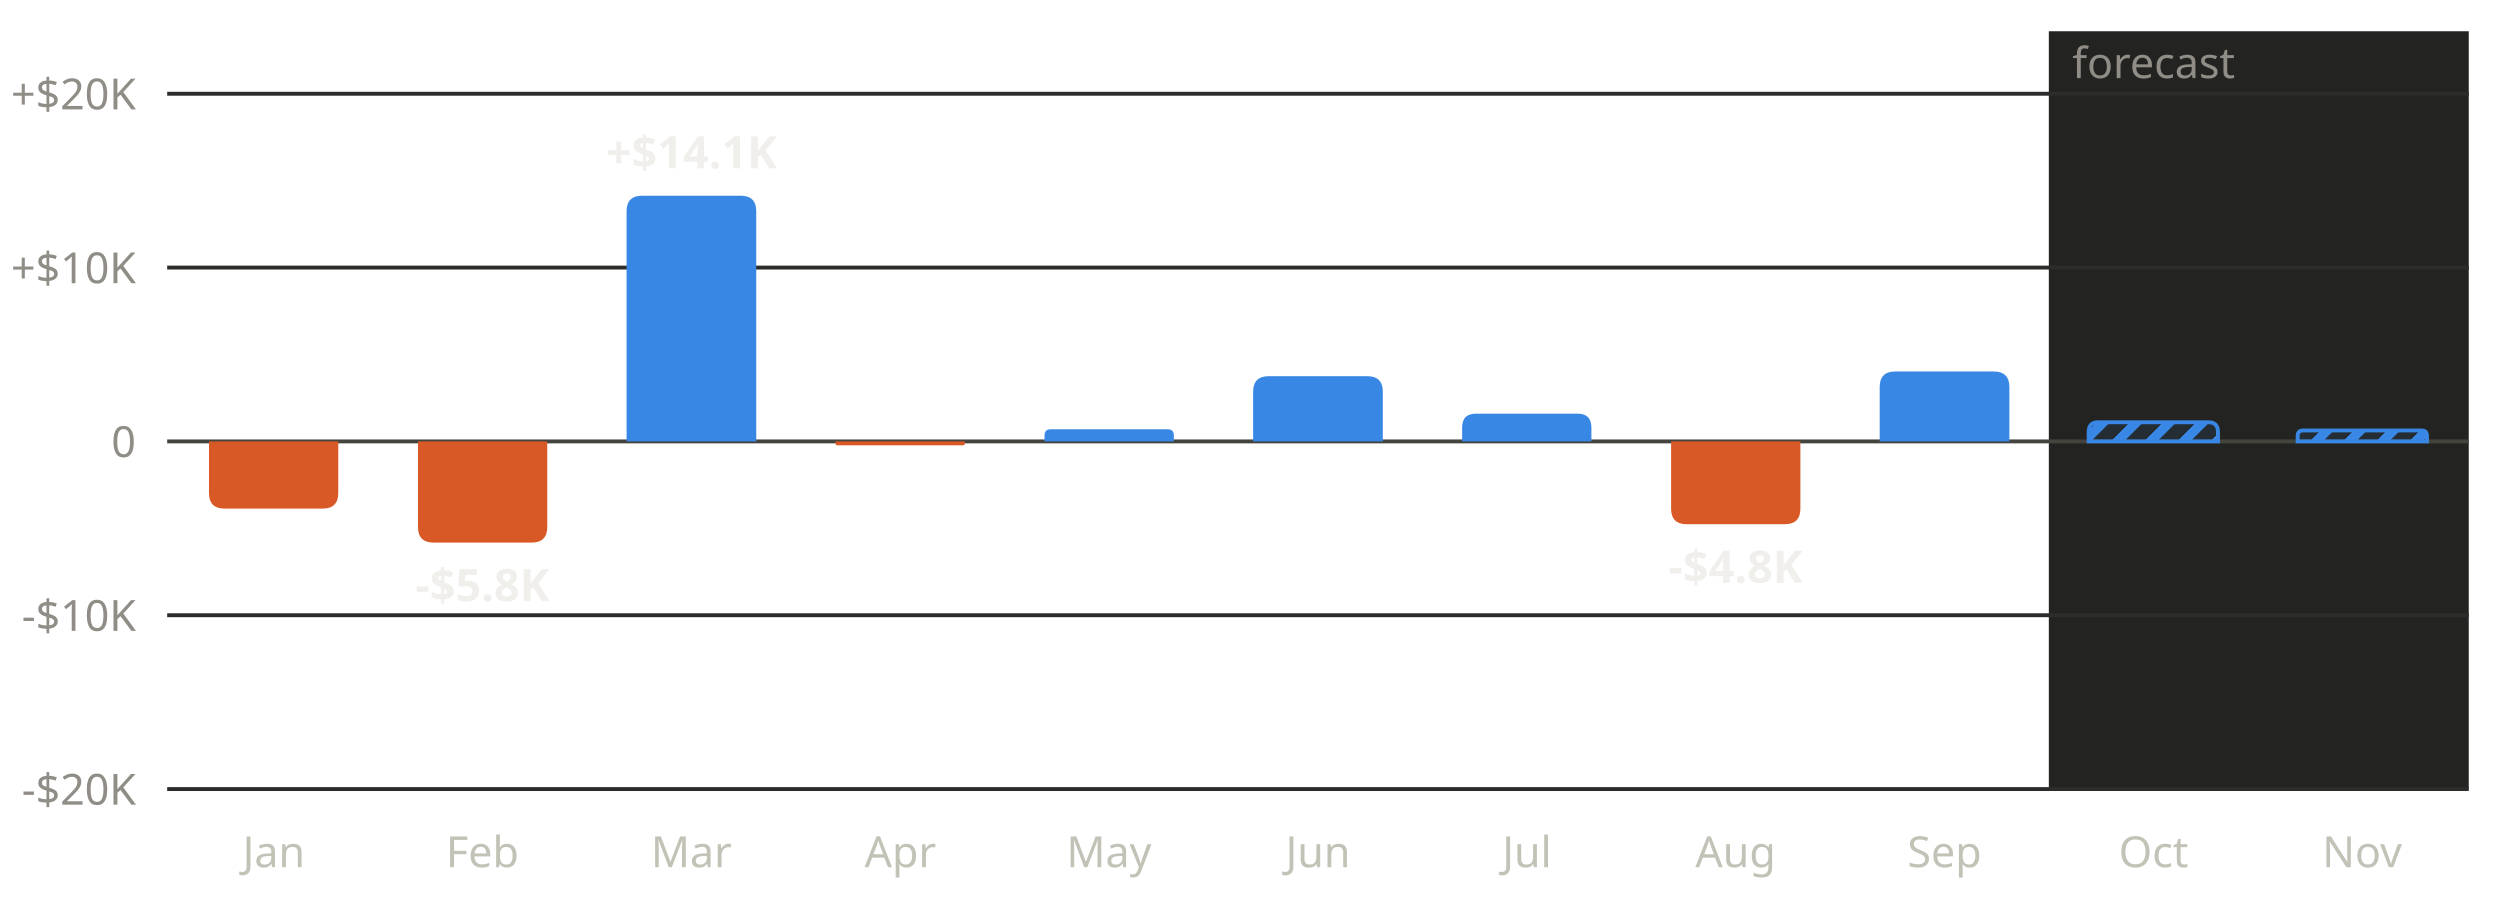
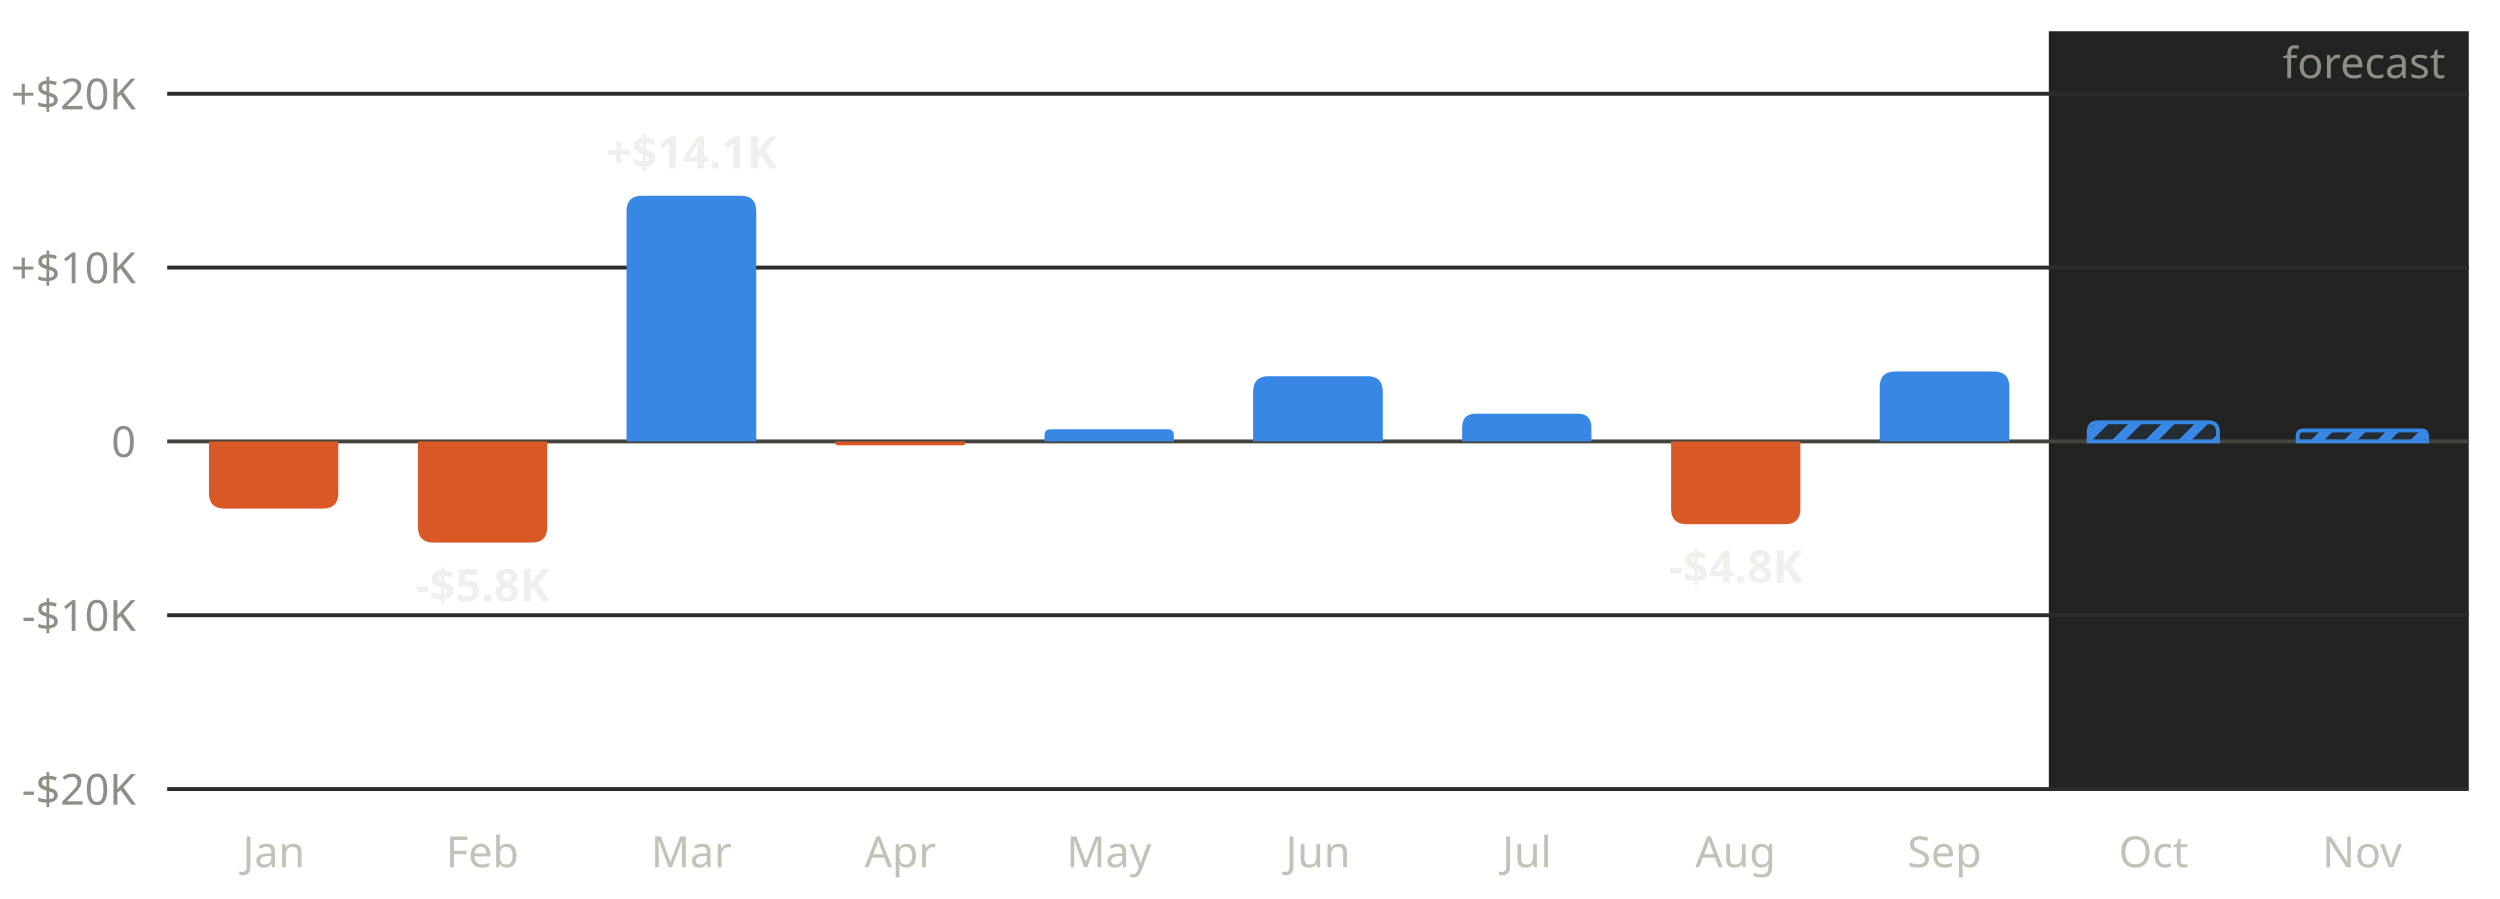
<svg xmlns="http://www.w3.org/2000/svg" class="bareink" viewBox="0 0 640 230" width="640" height="230" role="img" aria-label="March carried the year" font-family="system-ui,sans-serif" font-size="11" fill="#8f8d86" style="overflow:visible;max-width:100%;height:auto">
  <defs>
    <pattern id="bilevhuks1" patternUnits="userSpaceOnUse" width="6" height="6" patternTransform="rotate(45)">
      <rect width="6" height="6" fill="#3987e5" fill-opacity="0.1" />
      <rect width="2.4" height="6" fill="#3987e5" />
    </pattern>
    <pattern id="bilevhuks2" patternUnits="userSpaceOnUse" width="6" height="6" patternTransform="rotate(45)">
      <rect width="6" height="6" fill="#d95926" fill-opacity="0.1" />
      <rect width="2.4" height="6" fill="#d95926" />
    </pattern>
  </defs>
  <rect x="524.5" y="8" width="107.5" height="194" fill="#232321" />
-   <text x="530.5" y="20">forecast</text>
+   <text x="626" y="20" text-anchor="end">forecast</text>
  <line x1="42.8" x2="632" y1="202" y2="202" stroke="#2c2c2a" />
  <text x="34.8" y="206" text-anchor="end">-$20K</text>
  <line x1="42.8" x2="632" y1="157.5" y2="157.5" stroke="#2c2c2a" />
  <text x="34.8" y="161.5" text-anchor="end">-$10K</text>
  <line x1="42.8" x2="632" y1="113" y2="113" stroke="#44443f" />
  <text x="34.8" y="117" text-anchor="end">0</text>
  <line x1="42.8" x2="632" y1="68.5" y2="68.5" stroke="#2c2c2a" />
  <text x="34.8" y="72.5" text-anchor="end">+$10K</text>
  <line x1="42.8" x2="632" y1="24" y2="24" stroke="#2c2c2a" />
  <text x="34.8" y="28" text-anchor="end">+$20K</text>
  <path d="M53.5,113H86.6V126.2Q86.6,130.2 82.6,130.2H57.5Q53.5,130.2 53.5,126.2V113Z" fill="#d95926" />
  <text x="70.1" y="222" text-anchor="middle" fill="#c3c2b7">Jan</text>
  <rect x="43.3" y="24" width="53.5" height="178" fill="transparent" tabindex="0" data-i="0" />
  <path d="M107,113H140.1V134.9Q140.1,138.9 136.1,138.9H111Q107,138.9 107,134.9V113Z" fill="#d95926" />
  <text x="123.5" y="222" text-anchor="middle" fill="#c3c2b7">Feb</text>
  <text x="123.5" y="153.9" text-anchor="middle" fill="#f0efec" font-size="11.5" font-weight="600">-$5.8K</text>
  <rect x="96.8" y="24" width="53.5" height="178" fill="transparent" tabindex="0" data-i="1" />
  <path d="M164.4,50.1H189.6Q193.6,50.1 193.6,54.1V113H160.4V54.1Q160.4,50.1 164.4,50.1Z" fill="#3987e5" />
  <text x="177" y="222" text-anchor="middle" fill="#c3c2b7">Mar</text>
  <text x="177" y="43.1" text-anchor="middle" fill="#f0efec" font-size="11.5" font-weight="600">+$14.1K</text>
  <rect x="150.3" y="24" width="53.5" height="178" fill="transparent" tabindex="0" data-i="2" />
  <path d="M213.9,113H247V113.5Q247,114 246.5,114H214.4Q213.9,114 213.9,113.5V113Z" fill="#d95926" />
  <text x="230.5" y="222" text-anchor="middle" fill="#c3c2b7">Apr</text>
  <rect x="203.7" y="24" width="53.5" height="178" fill="transparent" tabindex="0" data-i="3" />
  <path d="M268.9,109.9H299Q300.5,109.9 300.5,111.5V113H267.4V111.5Q267.4,109.9 268.9,109.9Z" fill="#3987e5" />
  <text x="283.9" y="222" text-anchor="middle" fill="#c3c2b7">May</text>
  <rect x="257.2" y="24" width="53.5" height="178" fill="transparent" tabindex="0" data-i="4" />
  <path d="M324.8,96.3H350Q354,96.3 354,100.3V113H320.8V100.3Q320.8,96.3 324.8,96.3Z" fill="#3987e5" />
  <text x="337.4" y="222" text-anchor="middle" fill="#c3c2b7">Jun</text>
  <rect x="310.7" y="24" width="53.5" height="178" fill="transparent" tabindex="0" data-i="5" />
  <path d="M377.8,105.9H403.9Q407.4,105.9 407.4,109.5V113H374.3V109.5Q374.3,105.9 377.8,105.9Z" fill="#3987e5" />
  <text x="390.9" y="222" text-anchor="middle" fill="#c3c2b7">Jul</text>
  <rect x="364.1" y="24" width="53.5" height="178" fill="transparent" tabindex="0" data-i="6" />
  <path d="M427.8,113H460.9V130.2Q460.9,134.2 456.9,134.2H431.8Q427.8,134.2 427.8,130.2V113Z" fill="#d95926" />
  <text x="444.3" y="222" text-anchor="middle" fill="#c3c2b7">Aug</text>
  <text x="444.3" y="149.2" text-anchor="middle" fill="#f0efec" font-size="11.5" font-weight="600">-$4.8K</text>
  <rect x="417.6" y="24" width="53.5" height="178" fill="transparent" tabindex="0" data-i="7" />
  <path d="M485.2,95.1H510.4Q514.4,95.1 514.4,99.1V113H481.2V99.1Q481.2,95.1 485.2,95.1Z" fill="#3987e5" />
  <text x="497.8" y="222" text-anchor="middle" fill="#c3c2b7">Sep</text>
  <rect x="471.1" y="24" width="53.5" height="178" fill="transparent" tabindex="0" data-i="8" />
  <path d="M537.1,108.1H565.4Q567.8,108.1 567.8,110.6V113H534.7V110.6Q534.7,108.1 537.1,108.1Z" fill="url(#bilevhuks1)" stroke="#3987e5" />
  <text x="551.3" y="222" text-anchor="middle" fill="#c3c2b7">Oct</text>
  <rect x="524.5" y="24" width="53.5" height="178" fill="transparent" tabindex="0" data-i="9" />
  <path d="M589.6,110.2H619.9Q621.3,110.2 621.3,111.6V113H588.2V111.6Q588.2,110.2 589.6,110.2Z" fill="url(#bilevhuks1)" stroke="#3987e5" />
  <text x="604.7" y="222" text-anchor="middle" fill="#c3c2b7">Nov</text>
  <rect x="578" y="24" width="53.5" height="178" fill="transparent" tabindex="0" data-i="10" />
</svg>
